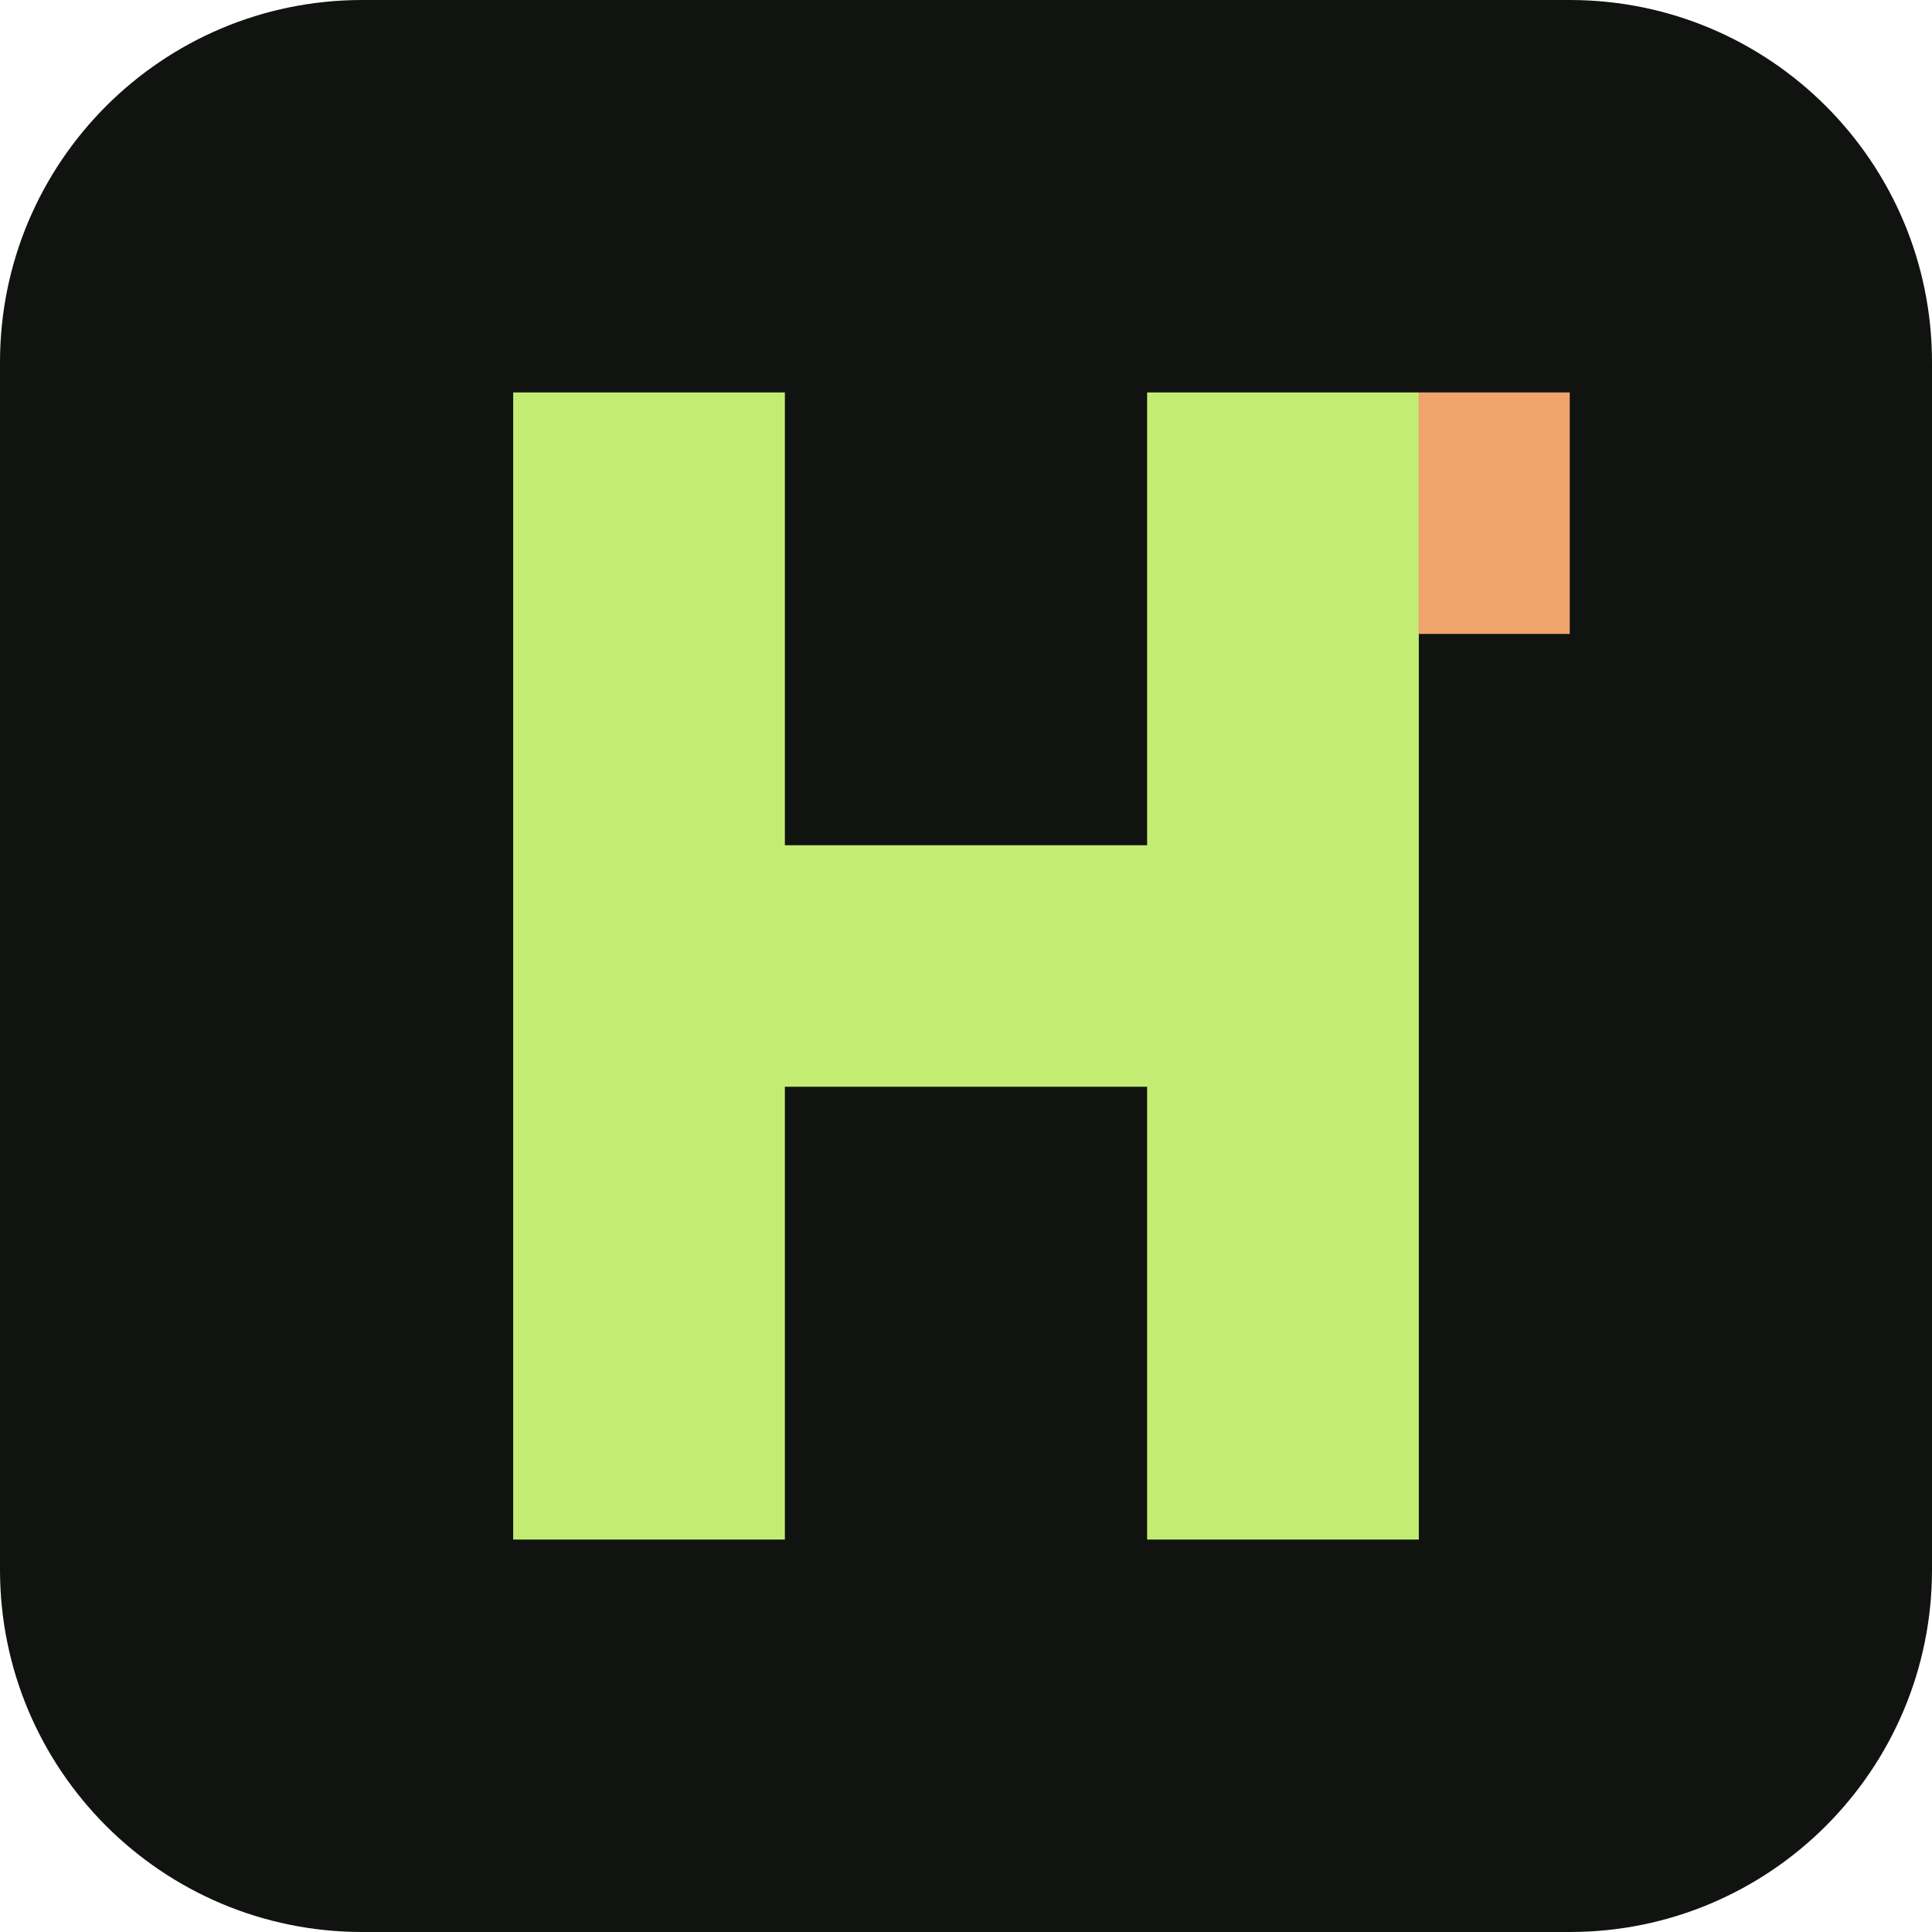
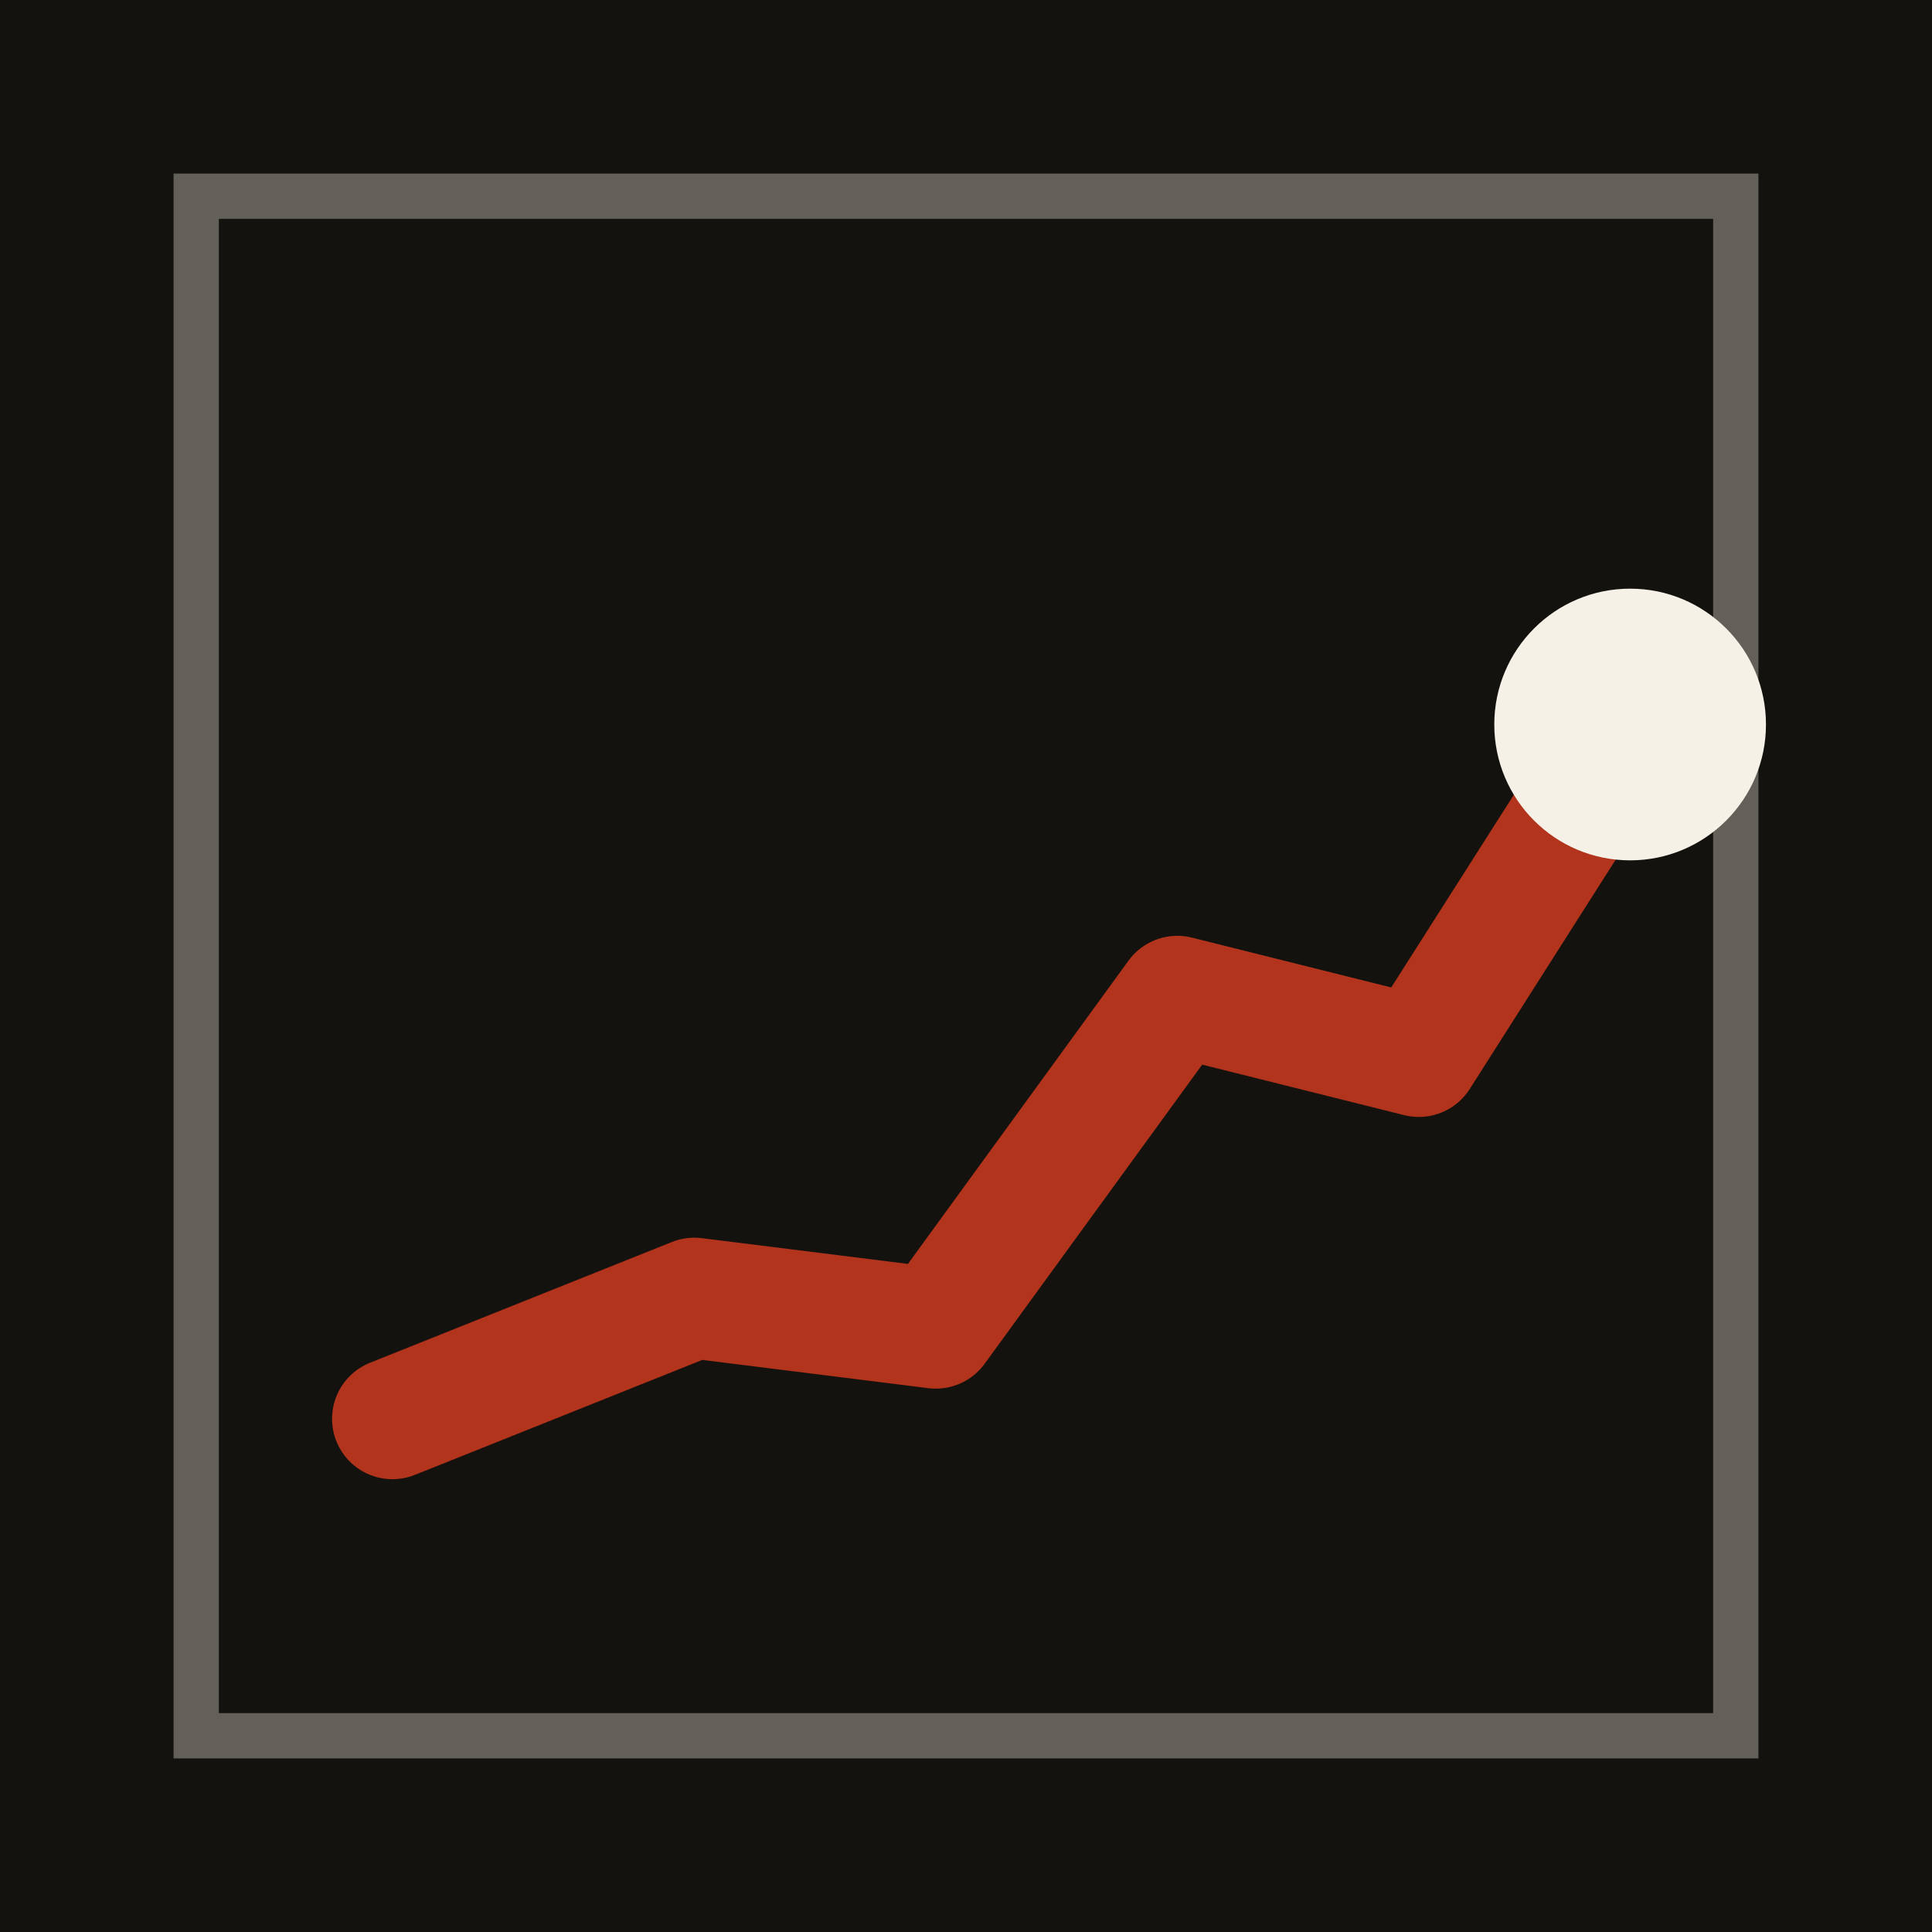
- <svg xmlns="http://www.w3.org/2000/svg" viewBox="0 0 64 64" role="img" aria-labelledby="title">
-   <rect width="64" height="64" rx="12" fill="#111311" />
-   <path d="M17 13h9v15h12V13h9v38h-9V36H26v15h-9z" fill="#c3ed72" />
-   <path d="M47 13h5v8h-5z" fill="#f0a36c" />
+ <svg xmlns="http://www.w3.org/2000/svg" viewBox="0 0 64 64" role="img" aria-labelledby="faviconTitle">
+   <rect width="64" height="64" fill="#14120e" />
+   <rect x="6.5" y="6.5" width="51" height="51" fill="none" stroke="#f6f1e7" stroke-opacity="0.35" stroke-width="1.5" />
+   <polyline points="13,47 23,43 31,44 39,33 47,35 54,24" fill="none" stroke="#b2341c" stroke-width="4" stroke-linecap="round" stroke-linejoin="round" />
+   <circle cx="54" cy="24" r="4.5" fill="#f6f1e7" />
</svg>
